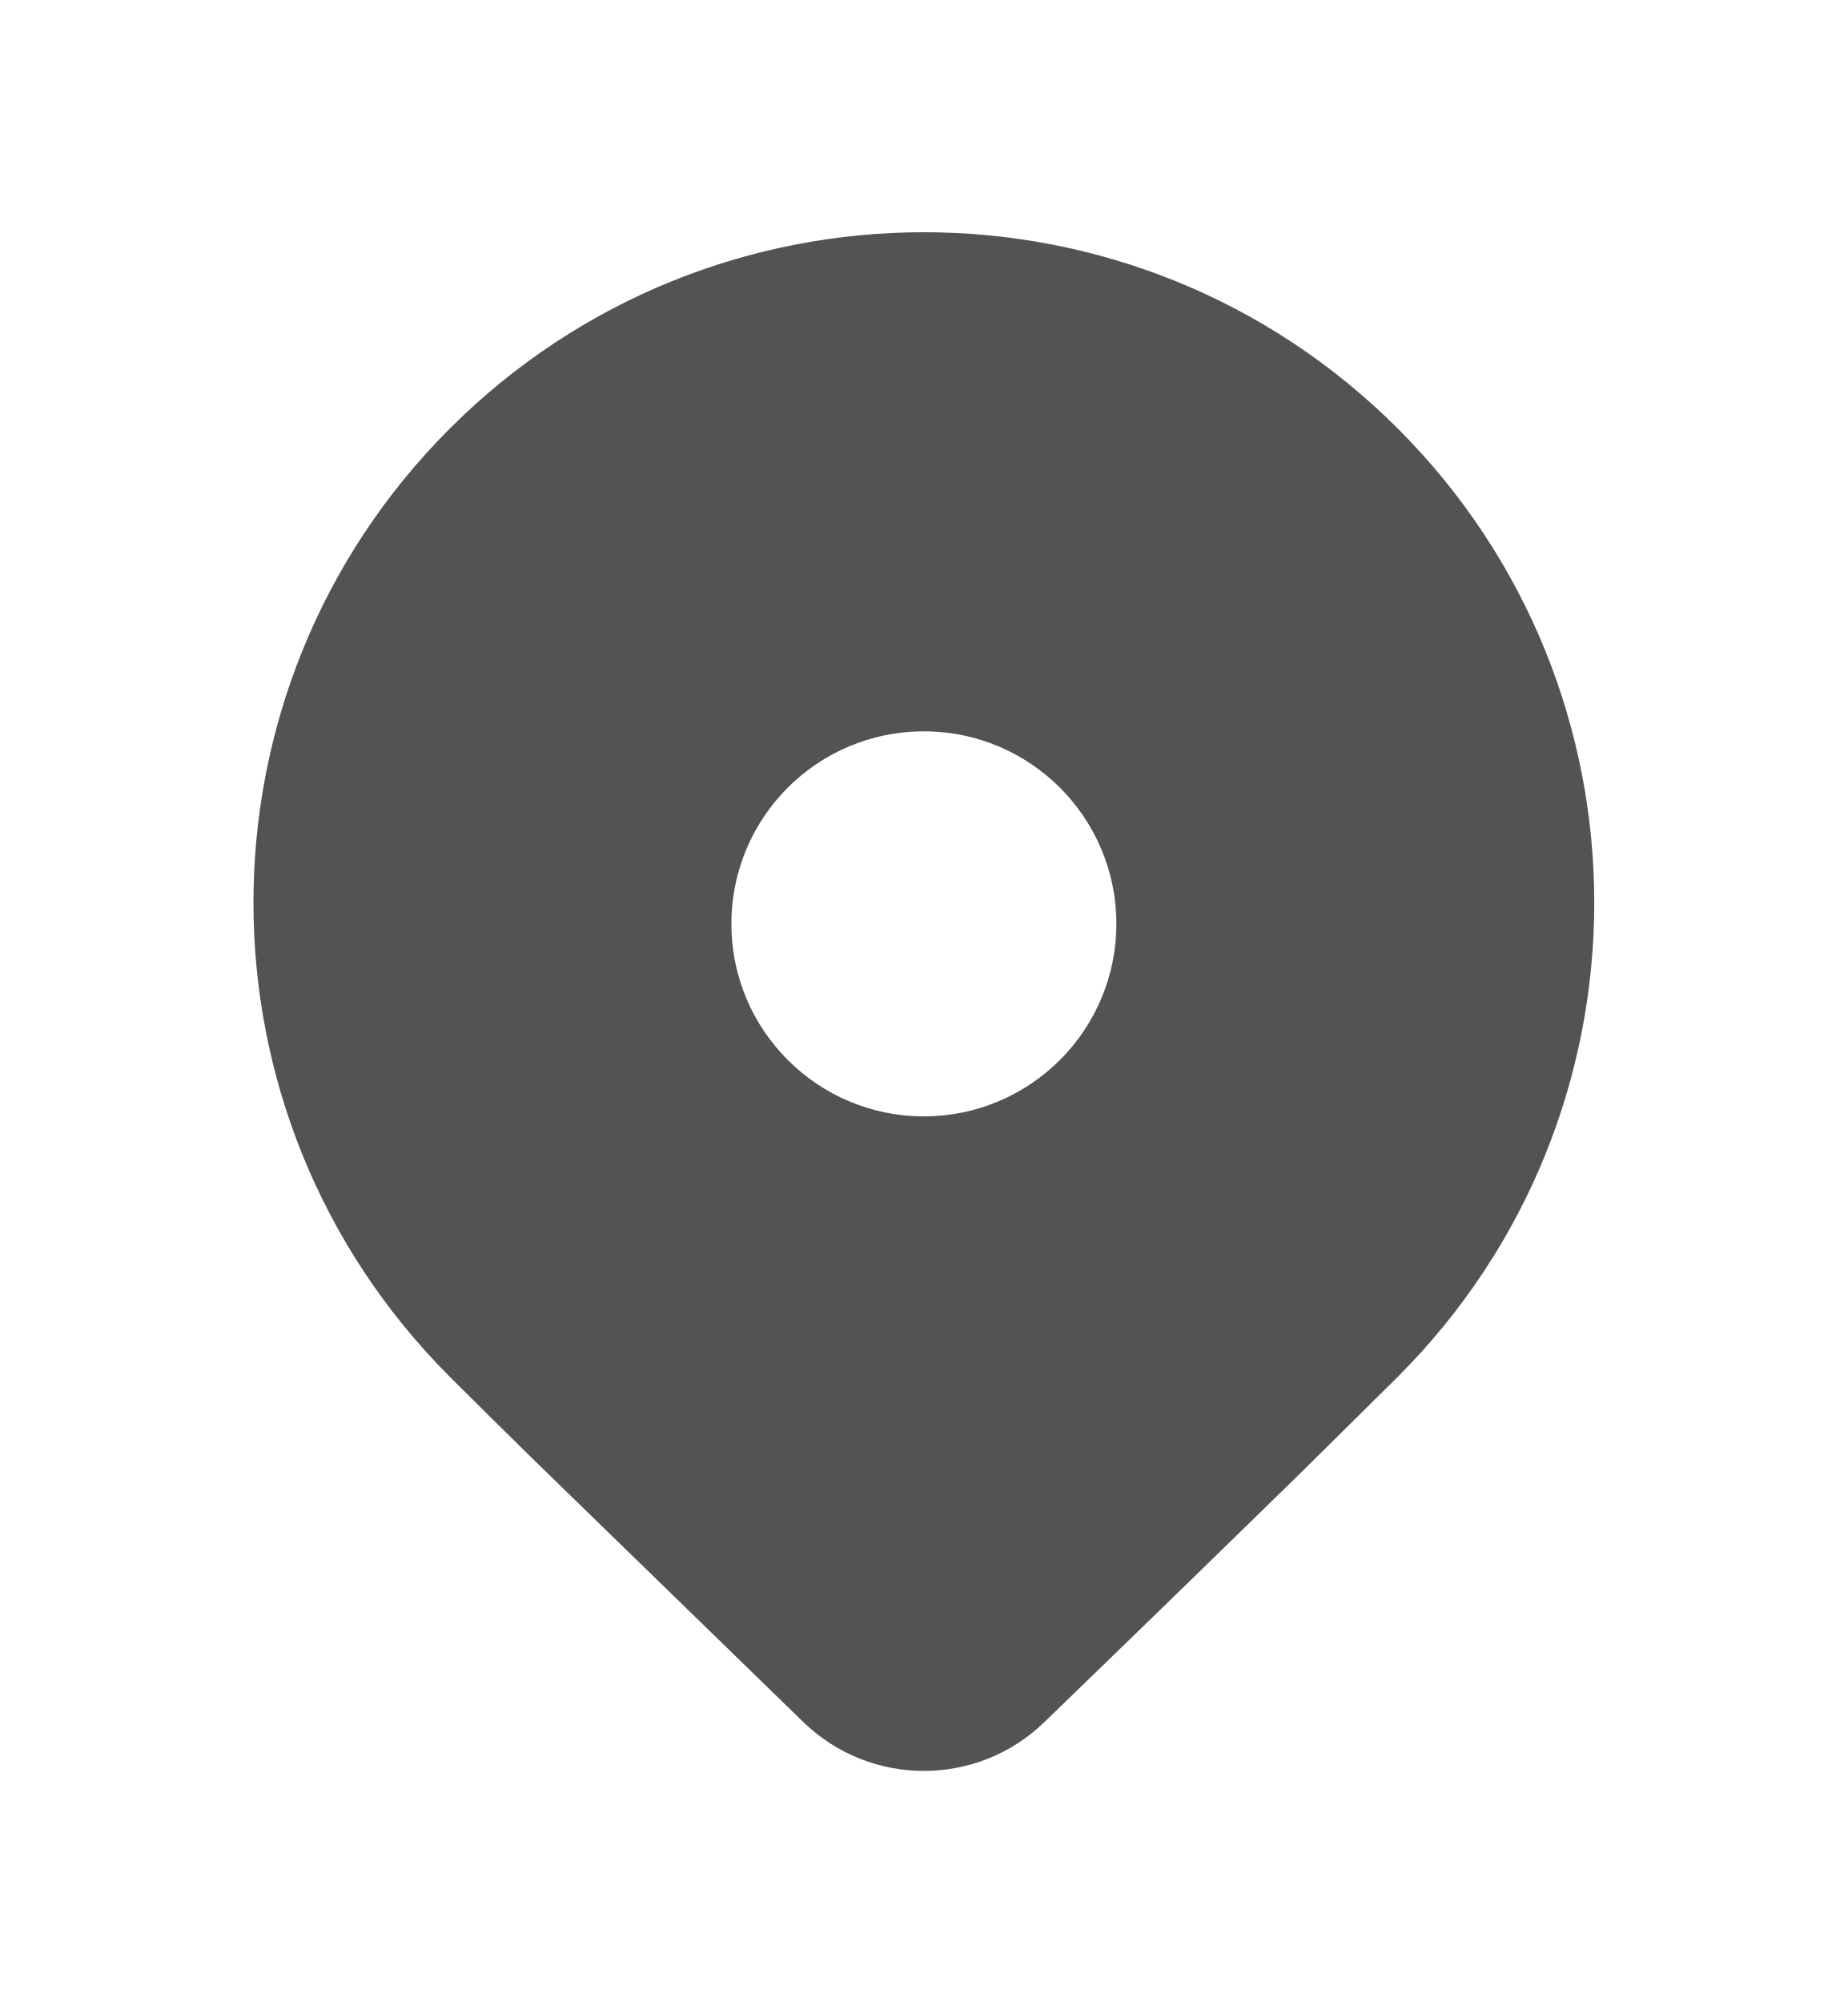
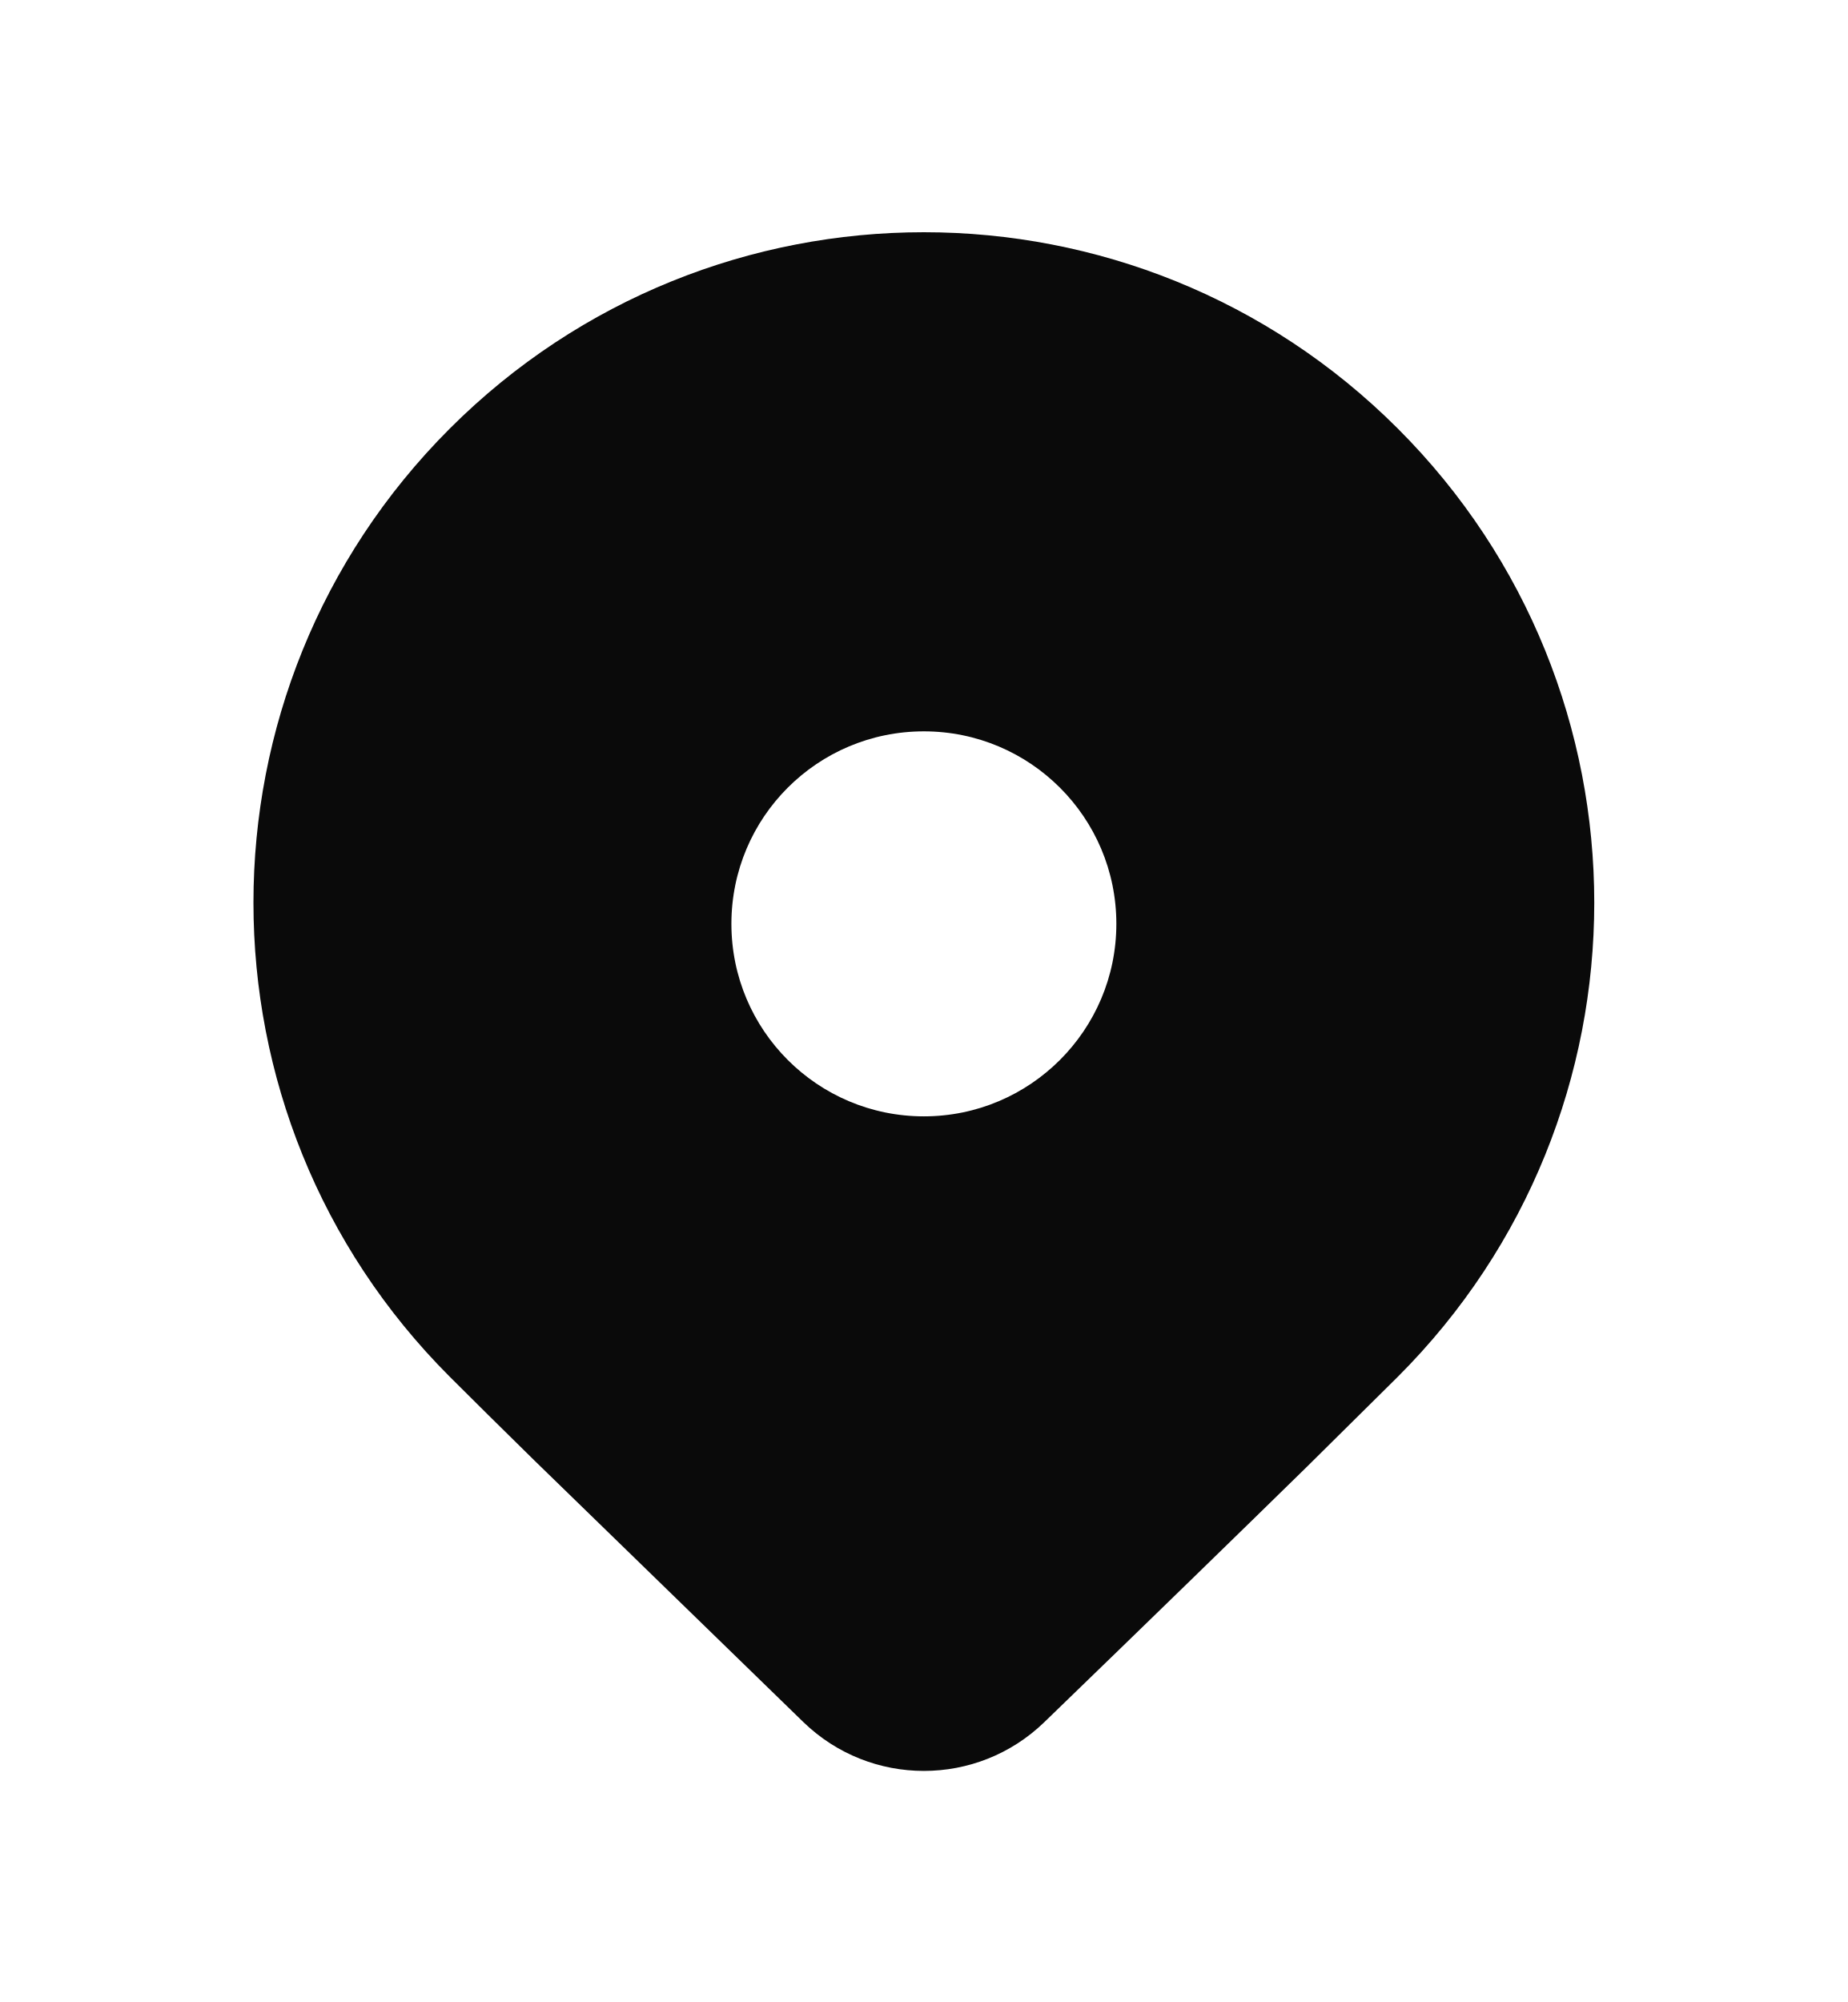
<svg xmlns="http://www.w3.org/2000/svg" width="100%" height="100%" viewBox="0 0 12 13" fill="none">
  <g id="icon/location">
-     <path id="Vector" d="M9.078 8.94L8.485 9.527C8.047 9.956 7.48 10.508 6.782 11.183C6.346 11.605 5.654 11.605 5.218 11.183L3.472 9.485C3.253 9.27 3.069 9.088 2.921 8.94C1.221 7.24 1.221 4.483 2.921 2.783C4.622 1.083 7.378 1.083 9.078 2.783C10.779 4.483 10.779 7.24 9.078 8.94ZM7.25 5.999C7.25 5.308 6.69 4.749 6 4.749C5.309 4.749 4.75 5.308 4.75 5.999C4.75 6.689 5.309 7.249 6 7.249C6.69 7.249 7.25 6.689 7.25 5.999Z" fill="#0A0A0A" fill-opacity="0.7" />
+     <path id="Vector" d="M9.078 8.94L8.485 9.527C8.047 9.956 7.48 10.508 6.782 11.183C6.346 11.605 5.654 11.605 5.218 11.183L3.472 9.485C3.253 9.27 3.069 9.088 2.921 8.94C1.221 7.24 1.221 4.483 2.921 2.783C4.622 1.083 7.378 1.083 9.078 2.783C10.779 4.483 10.779 7.24 9.078 8.94ZM7.25 5.999C7.25 5.308 6.69 4.749 6 4.749C5.309 4.749 4.75 5.308 4.75 5.999C4.75 6.689 5.309 7.249 6 7.249C6.69 7.249 7.25 6.689 7.25 5.999Z" fill="#0A0A0A" fill-opacity="current" />
  </g>
</svg>
